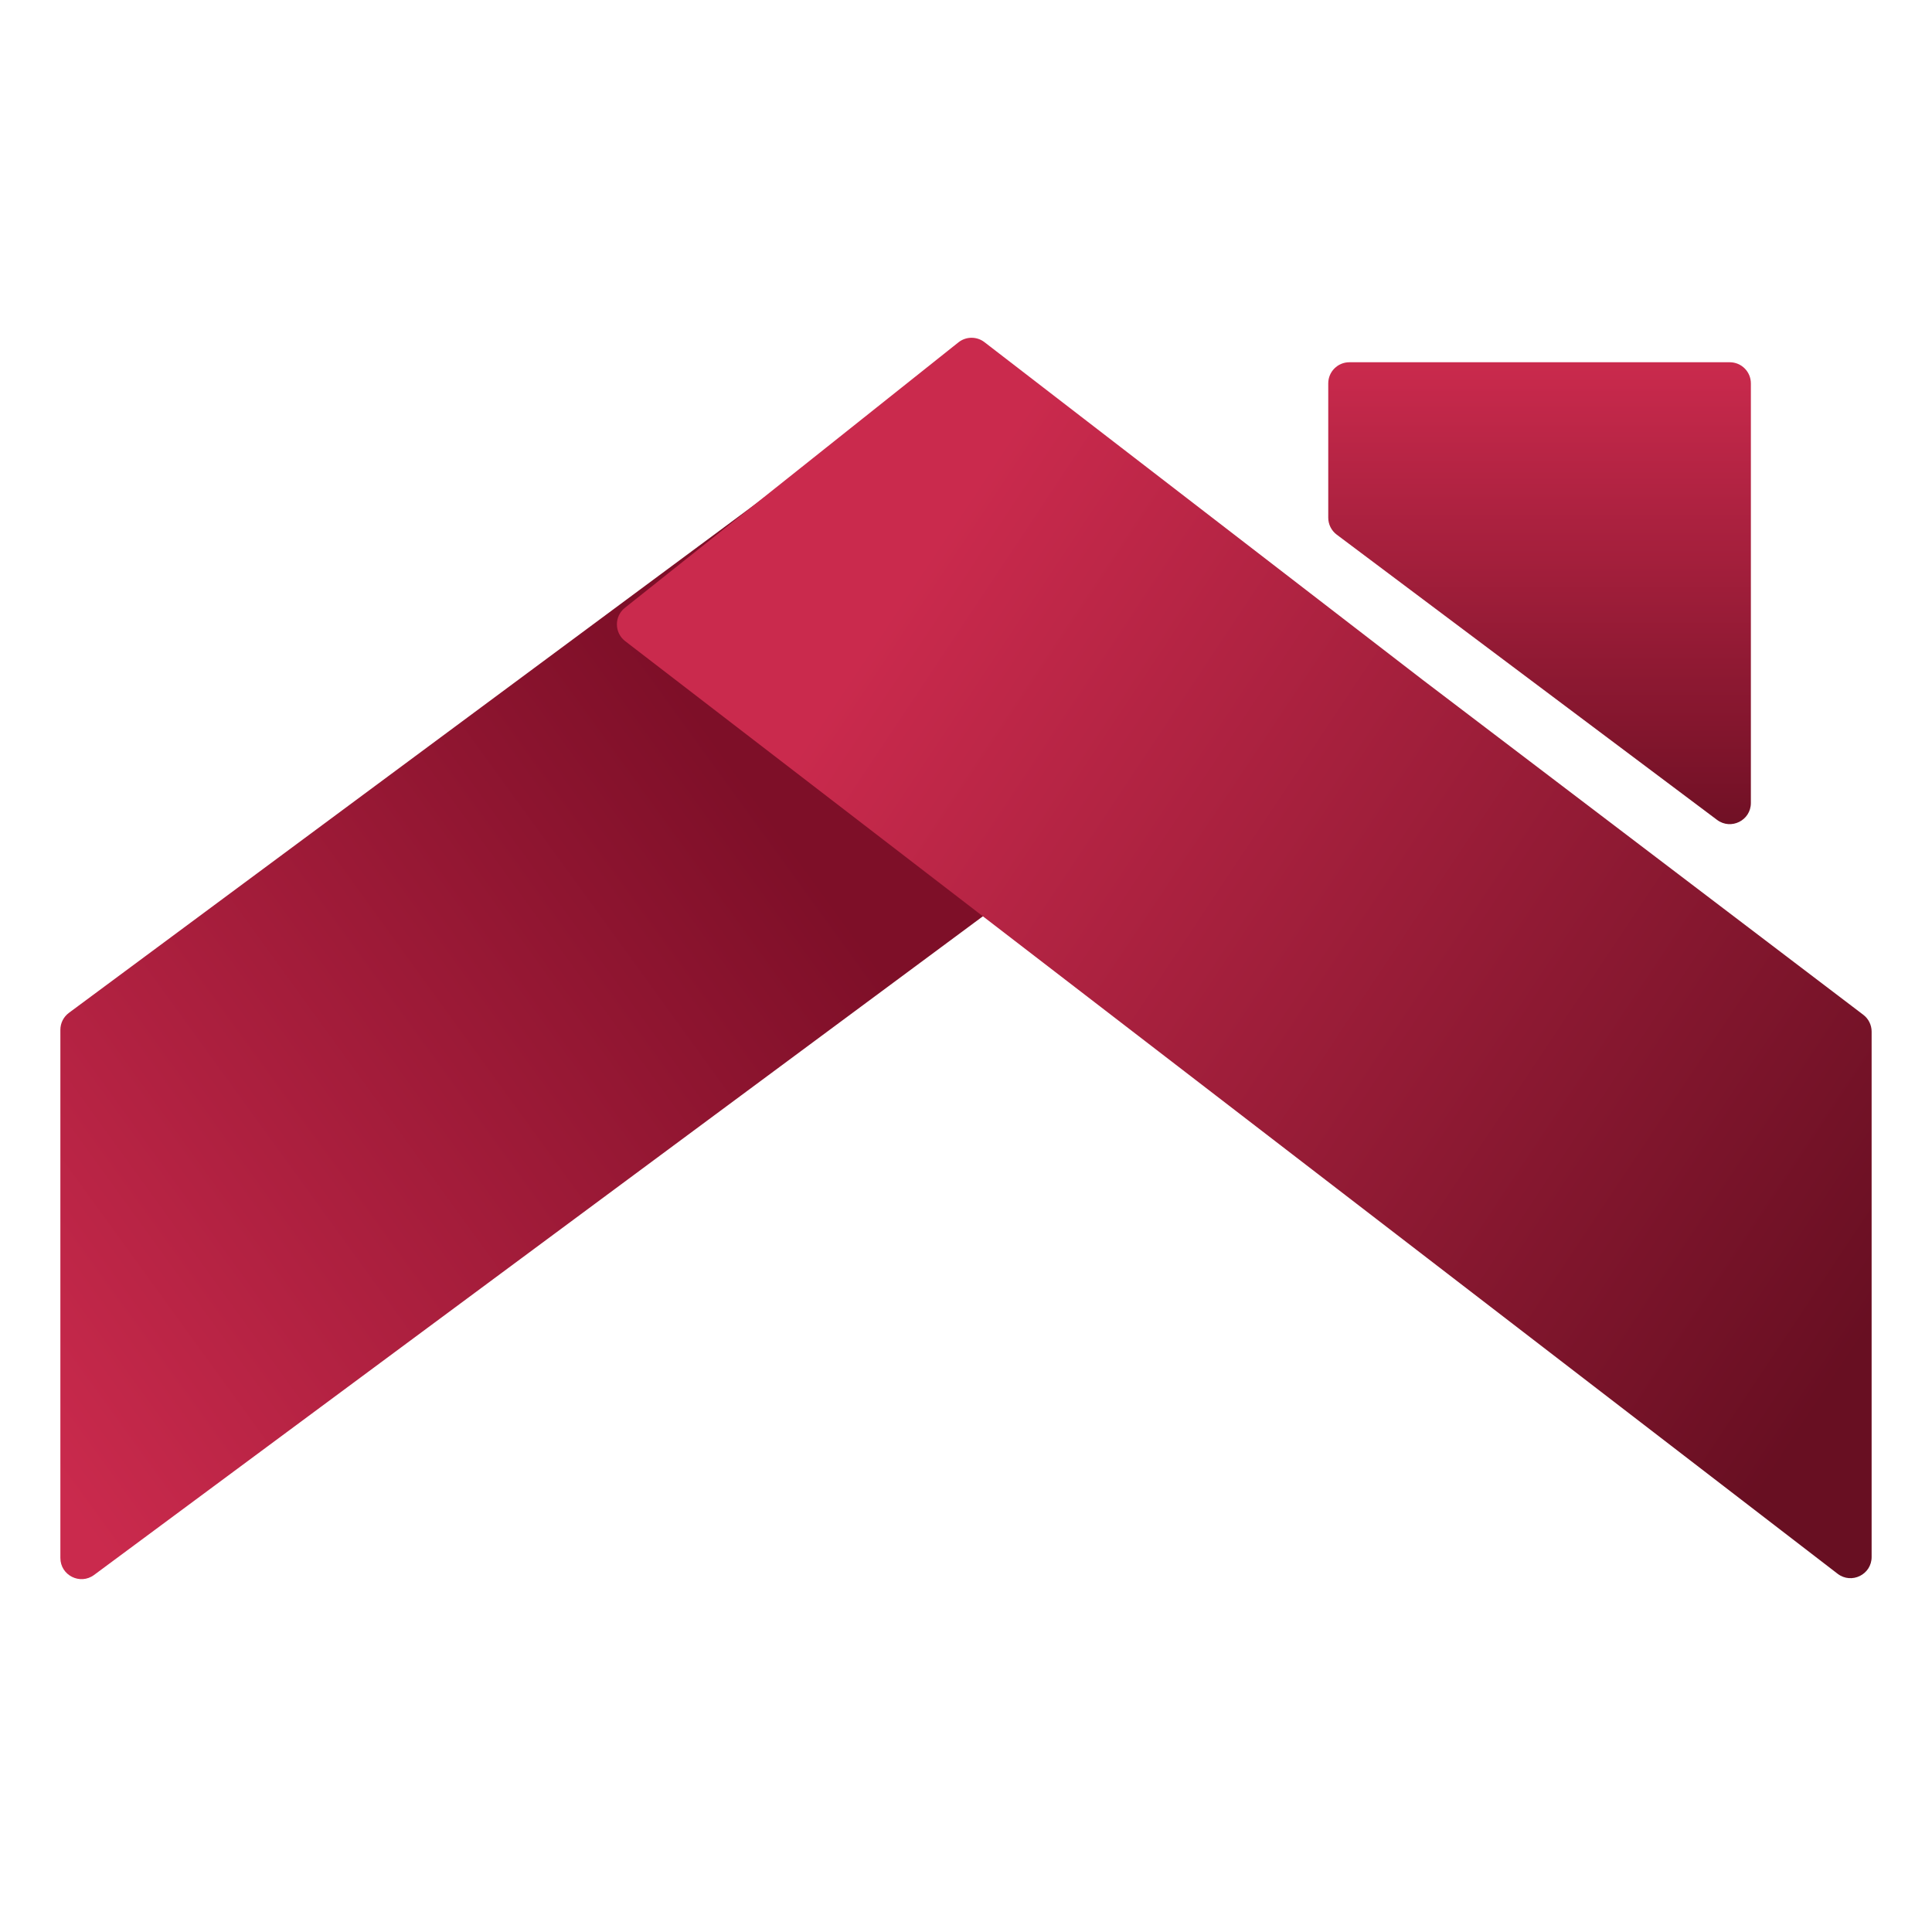
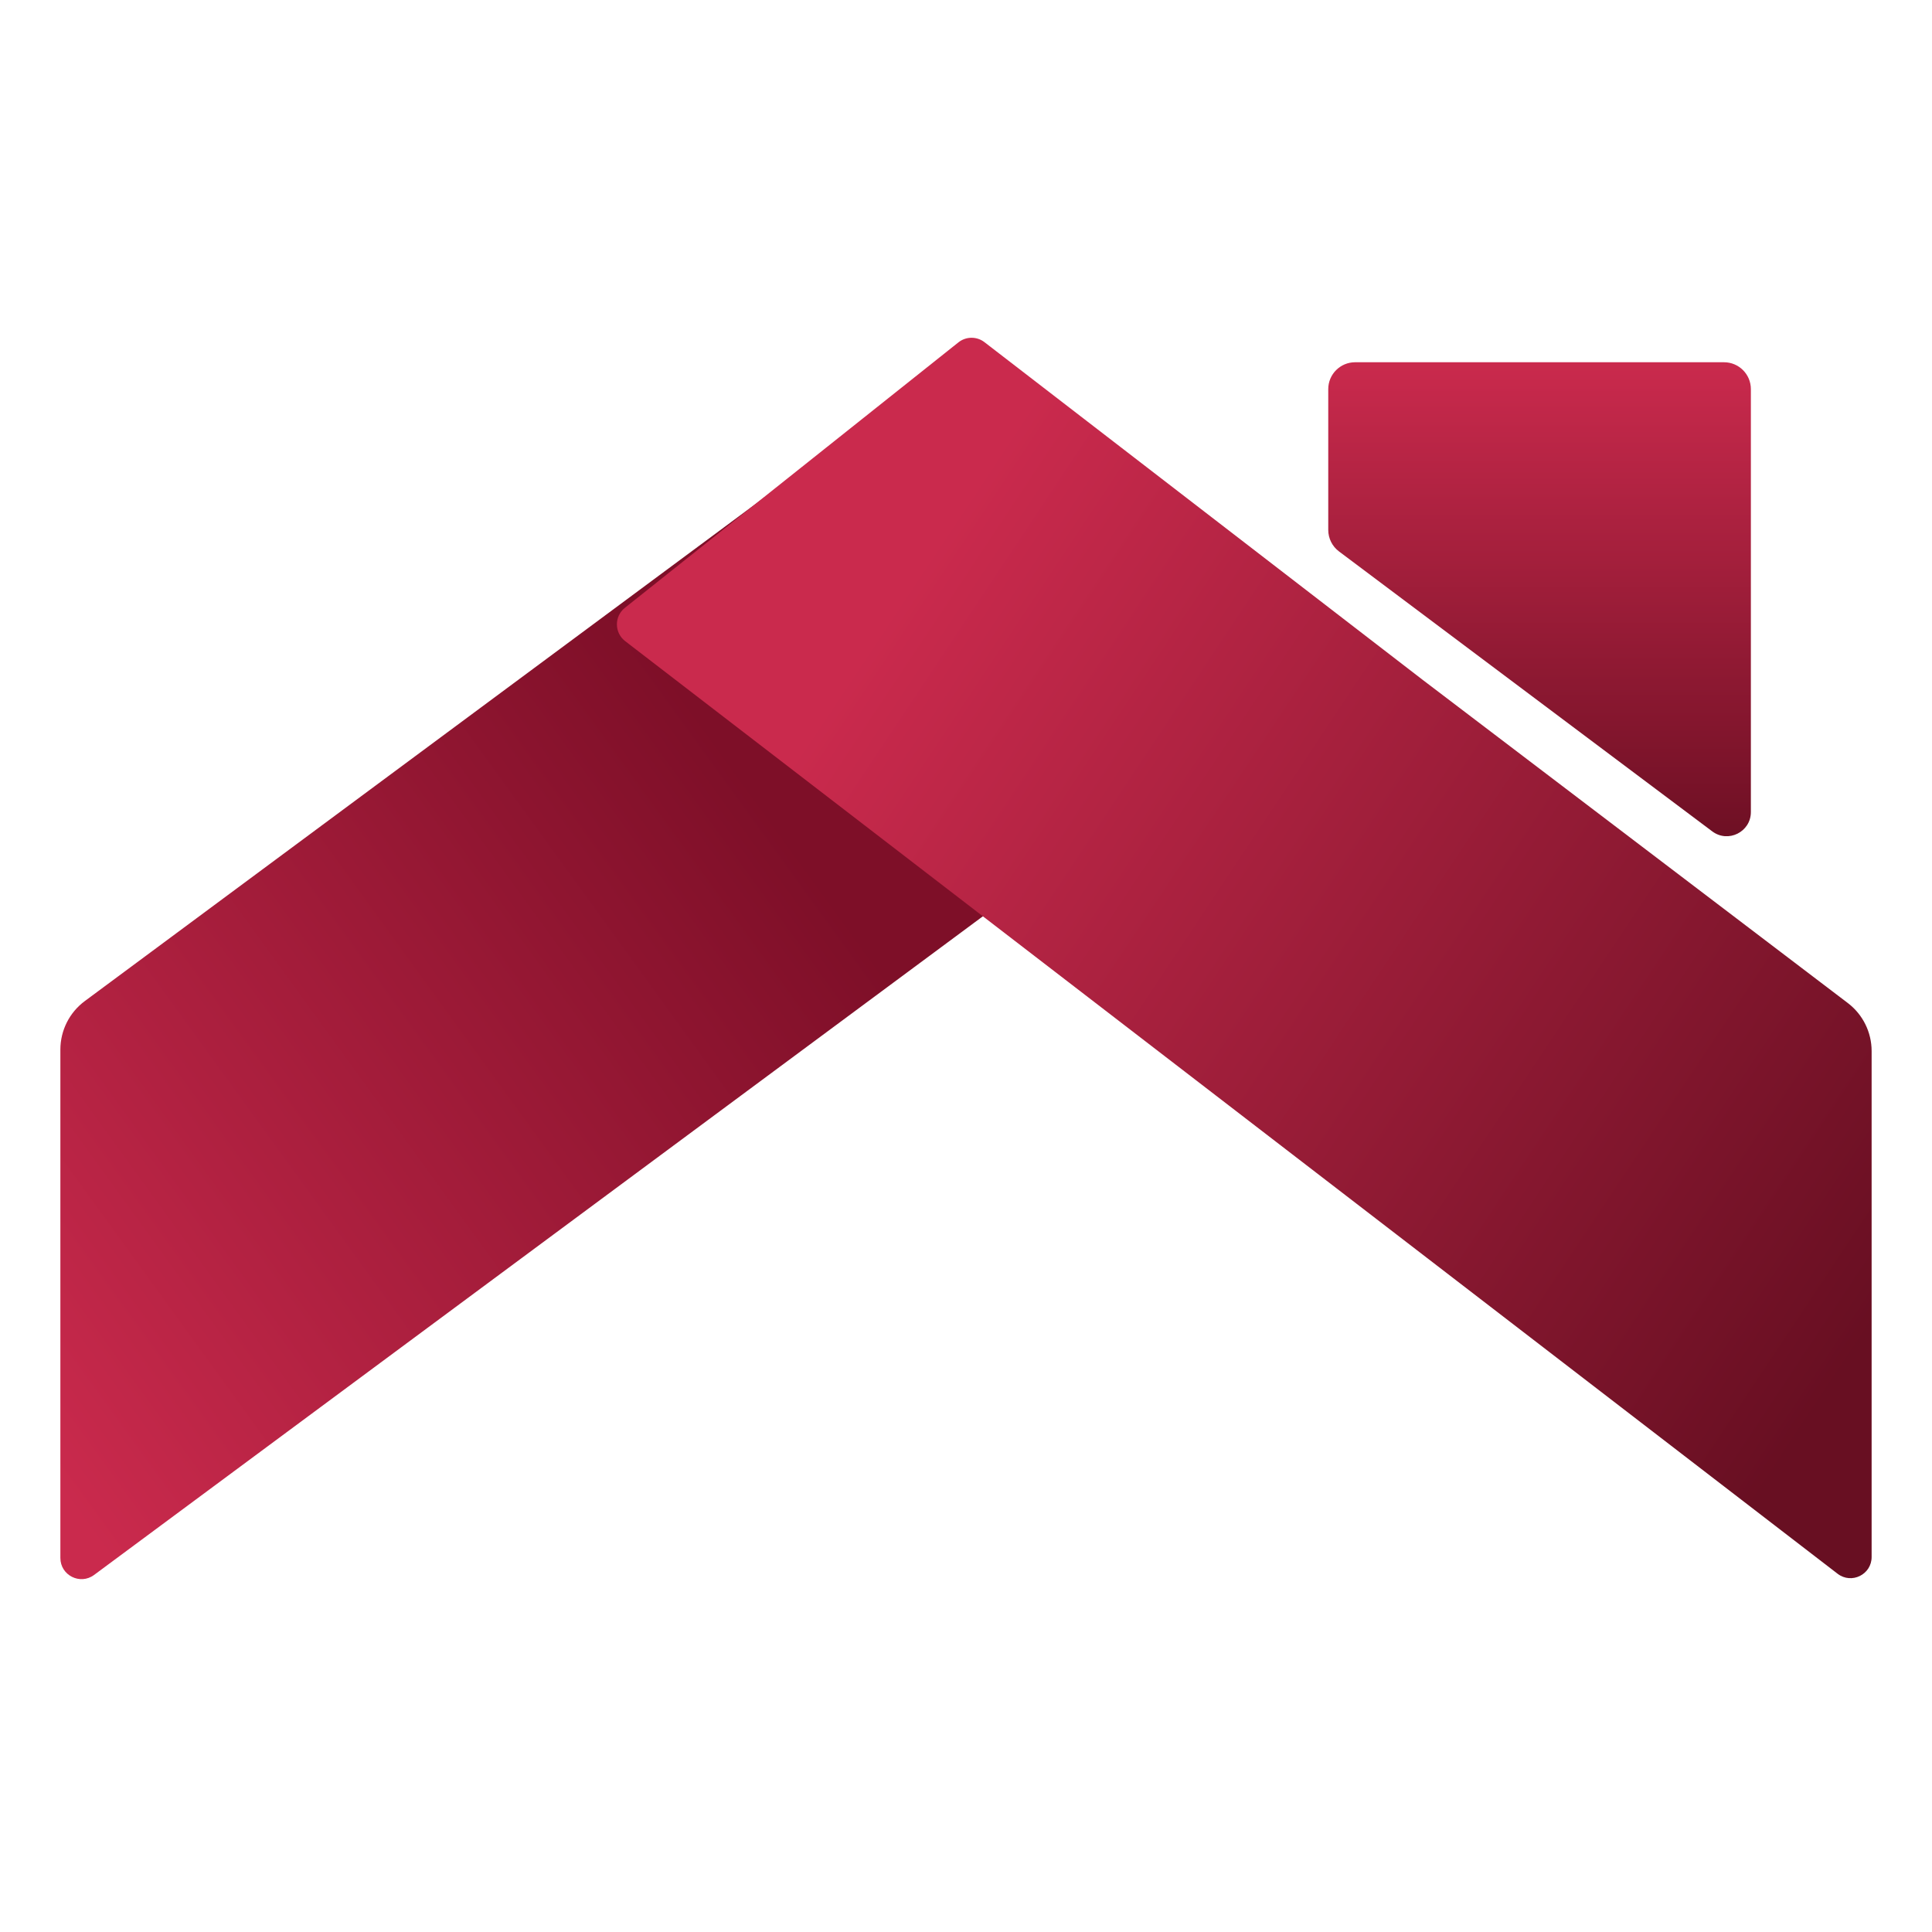
<svg xmlns="http://www.w3.org/2000/svg" width="64" height="64" viewBox="0 0 64 64" fill="none">
-   <path d="M2 51.61C2 52.185 2.655 52.515 3.117 52.172L32.711 30.241C32.893 30.106 32.998 29.893 32.995 29.668L32.733 12.364C32.724 11.794 32.074 11.473 31.616 11.812L2.283 33.552C2.105 33.684 2 33.892 2 34.114V51.61Z" fill="url(#paint0_linear_60_22)" />
-   <path d="M58 12.7C58 12.313 57.687 12 57.3 12H44.7C44.313 12 44 12.313 44 12.7V17.15C44 17.37 44.104 17.578 44.28 17.71L56.88 27.16C57.342 27.506 58 27.177 58 26.6V12.7Z" fill="url(#paint1_linear_60_22)" />
-   <path d="M47.124 22.518L32.612 11.335C32.357 11.138 32.001 11.141 31.749 11.341L20.7 20.135C20.344 20.418 20.349 20.96 20.709 21.238L60.873 52.133C61.334 52.487 62 52.159 62 51.578V37.548V34.173C62 33.955 61.898 33.748 61.724 33.616L47.124 22.518Z" fill="url(#paint2_linear_60_22)" />
+   <path d="M2 51.61C2 52.185 2.655 52.515 3.117 52.172L32.711 30.241C32.893 30.106 32.998 29.893 32.995 29.668L32.733 12.364C32.724 11.794 32.074 11.473 31.616 11.812L2.809 33.162C2.3 33.539 2 34.135 2 34.769V51.61Z" fill="url(#paint0_linear_60_22)" />
+   <path d="M58 12.89C58 12.399 57.602 12 57.11 12H44.89C44.398 12 44 12.399 44 12.89V17.555C44 17.835 44.132 18.099 44.356 18.267L56.72 27.54C57.247 27.936 58 27.559 58 26.9V12.89Z" fill="url(#paint1_linear_60_22)" />
+   <path d="M47.124 22.518L32.612 11.335C32.357 11.138 32.001 11.141 31.749 11.341L20.7 20.135C20.344 20.418 20.349 20.96 20.709 21.238L60.873 52.133C61.334 52.487 62 52.159 62 51.578V37.548V34.818C62 34.193 61.708 33.604 61.21 33.226L47.124 22.518Z" fill="url(#paint2_linear_60_22)" />
  <defs>
    <linearGradient id="paint0_linear_60_22" x1="25.232" y1="26.503" x2="-0.942" y2="45.472" gradientUnits="userSpaceOnUse">
      <stop stop-color="#7E0F28" />
      <stop offset="1" stop-color="#CA2A4D" />
    </linearGradient>
    <linearGradient id="paint1_linear_60_22" x1="50.963" y1="28.069" x2="50.963" y2="12" gradientUnits="userSpaceOnUse">
      <stop stop-color="#6C0F23" />
      <stop offset="1" stop-color="#CA2A4D" />
    </linearGradient>
    <linearGradient id="paint2_linear_60_22" x1="62.83" y1="42.816" x2="29.309" y2="20.525" gradientUnits="userSpaceOnUse">
      <stop stop-color="#680F22" />
      <stop offset="1" stop-color="#CA2A4D" />
    </linearGradient>
  </defs>
</svg>
